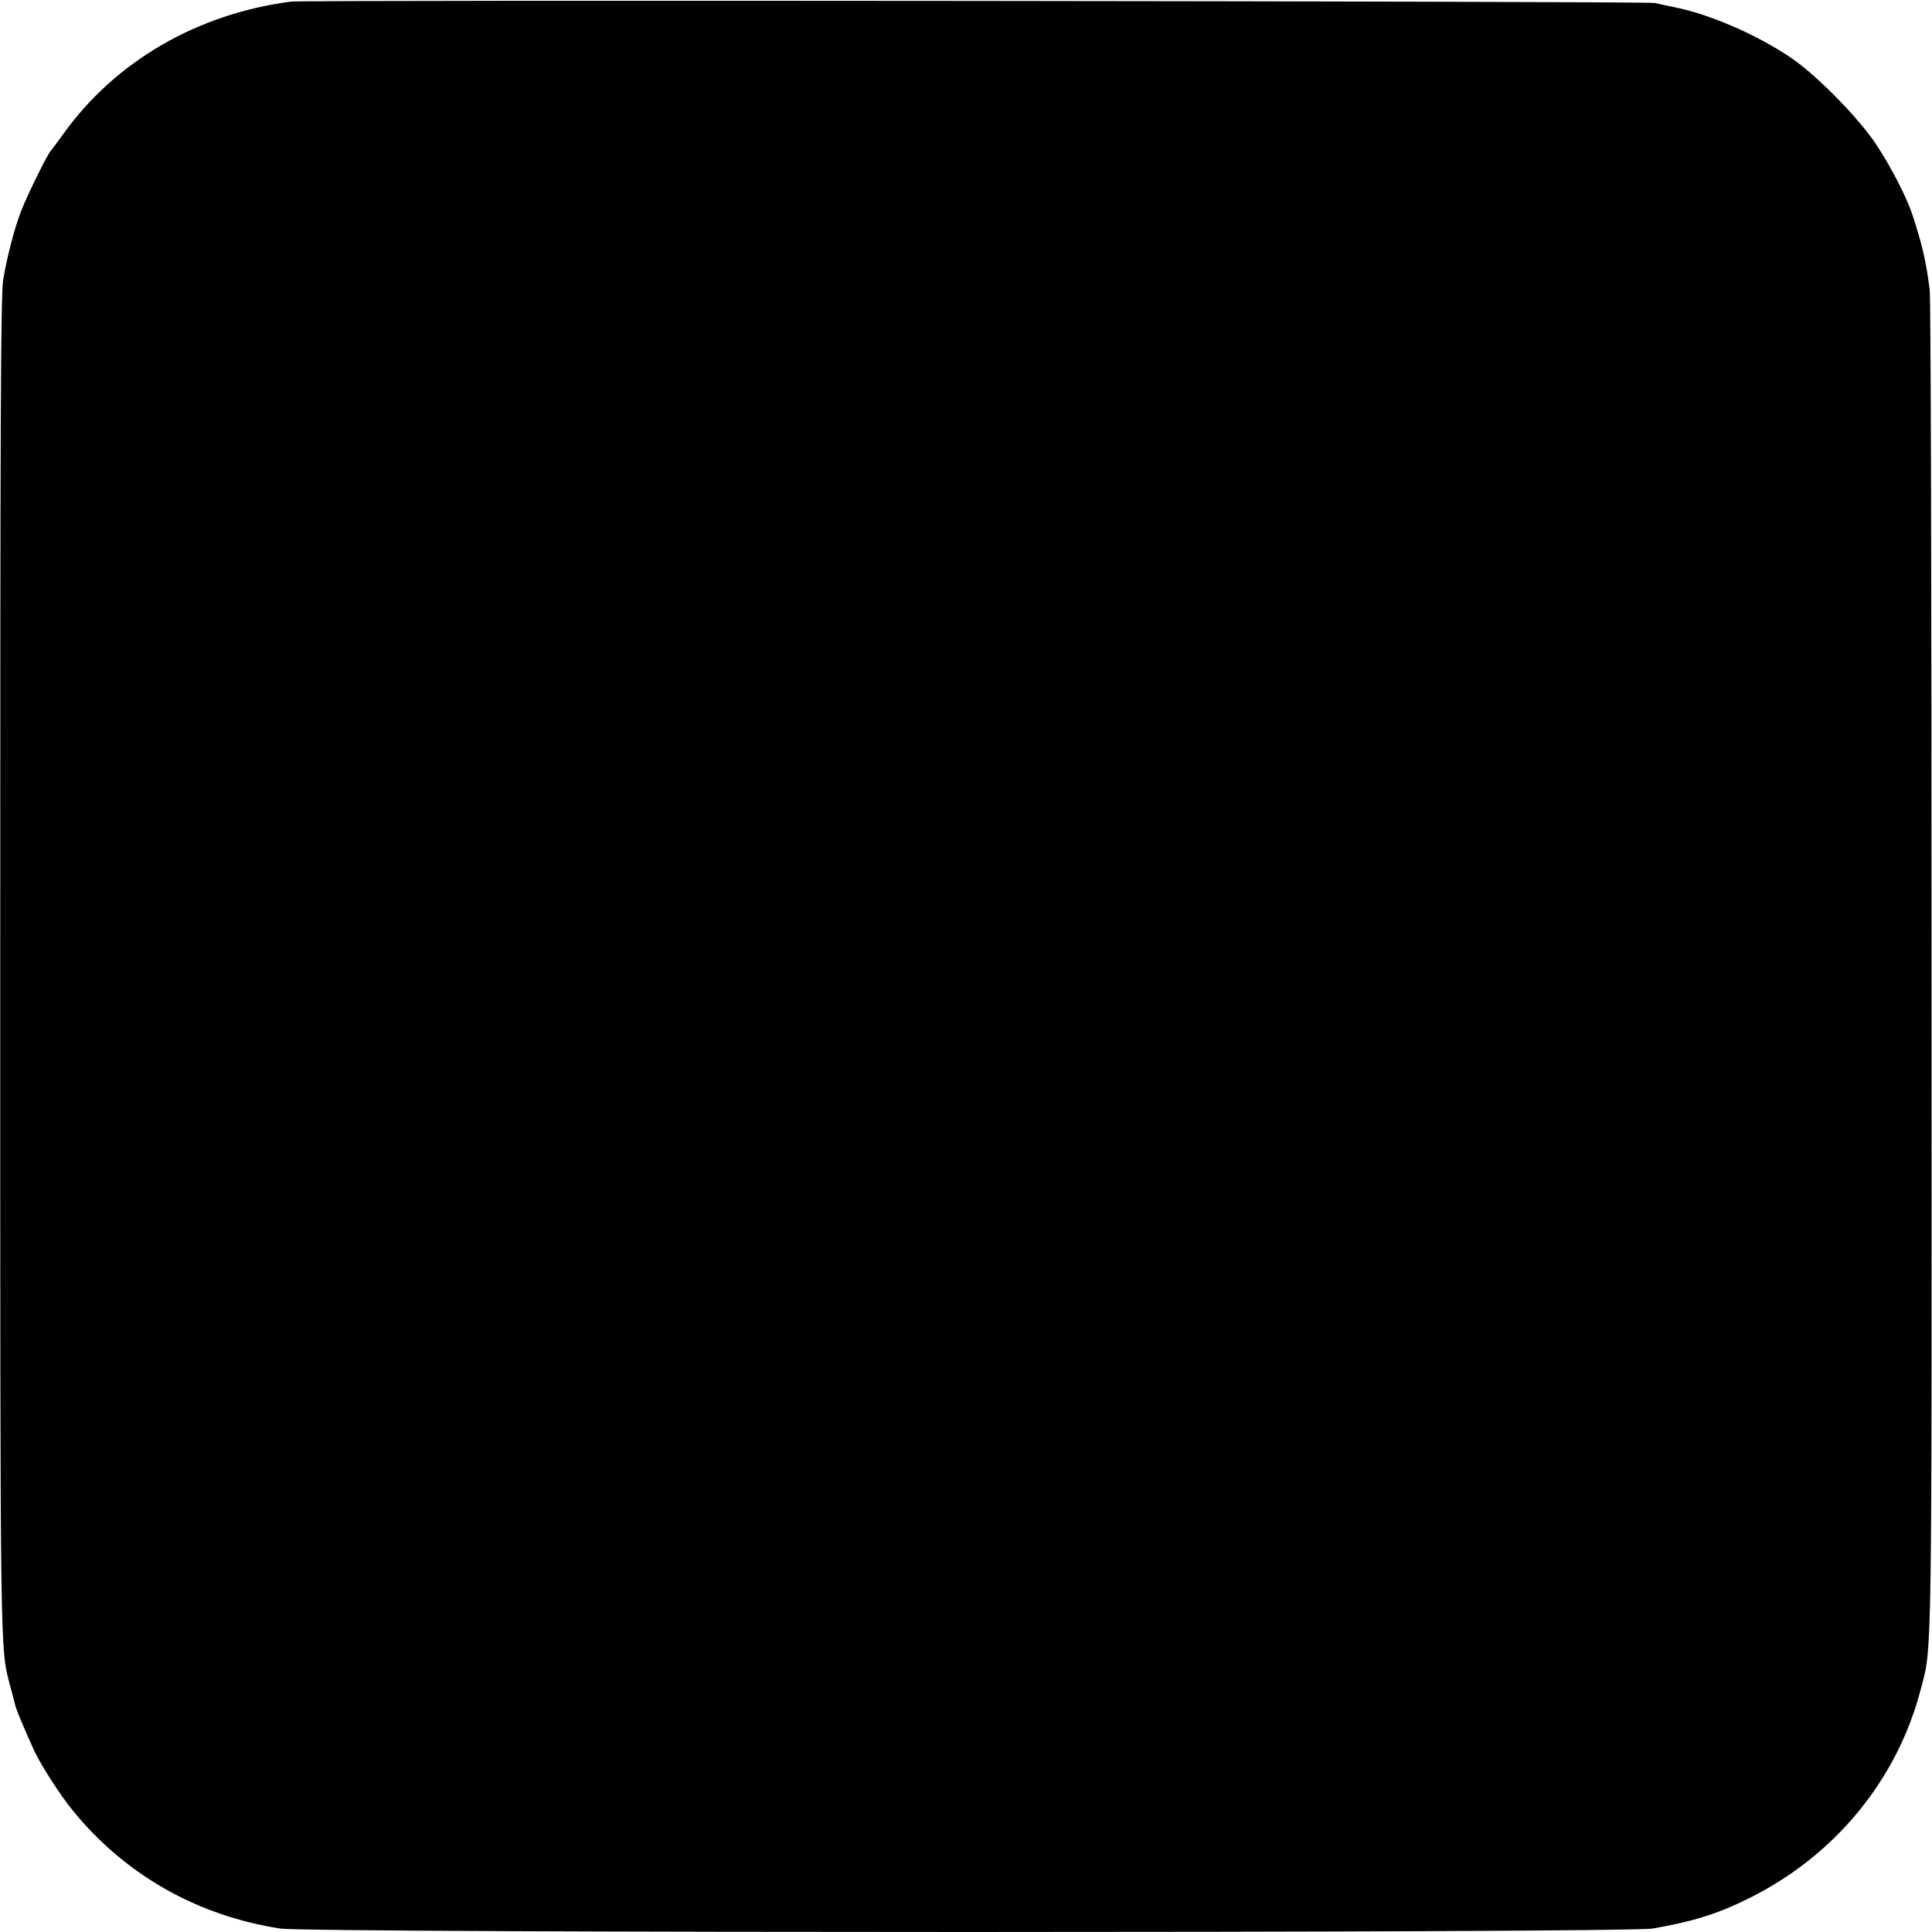
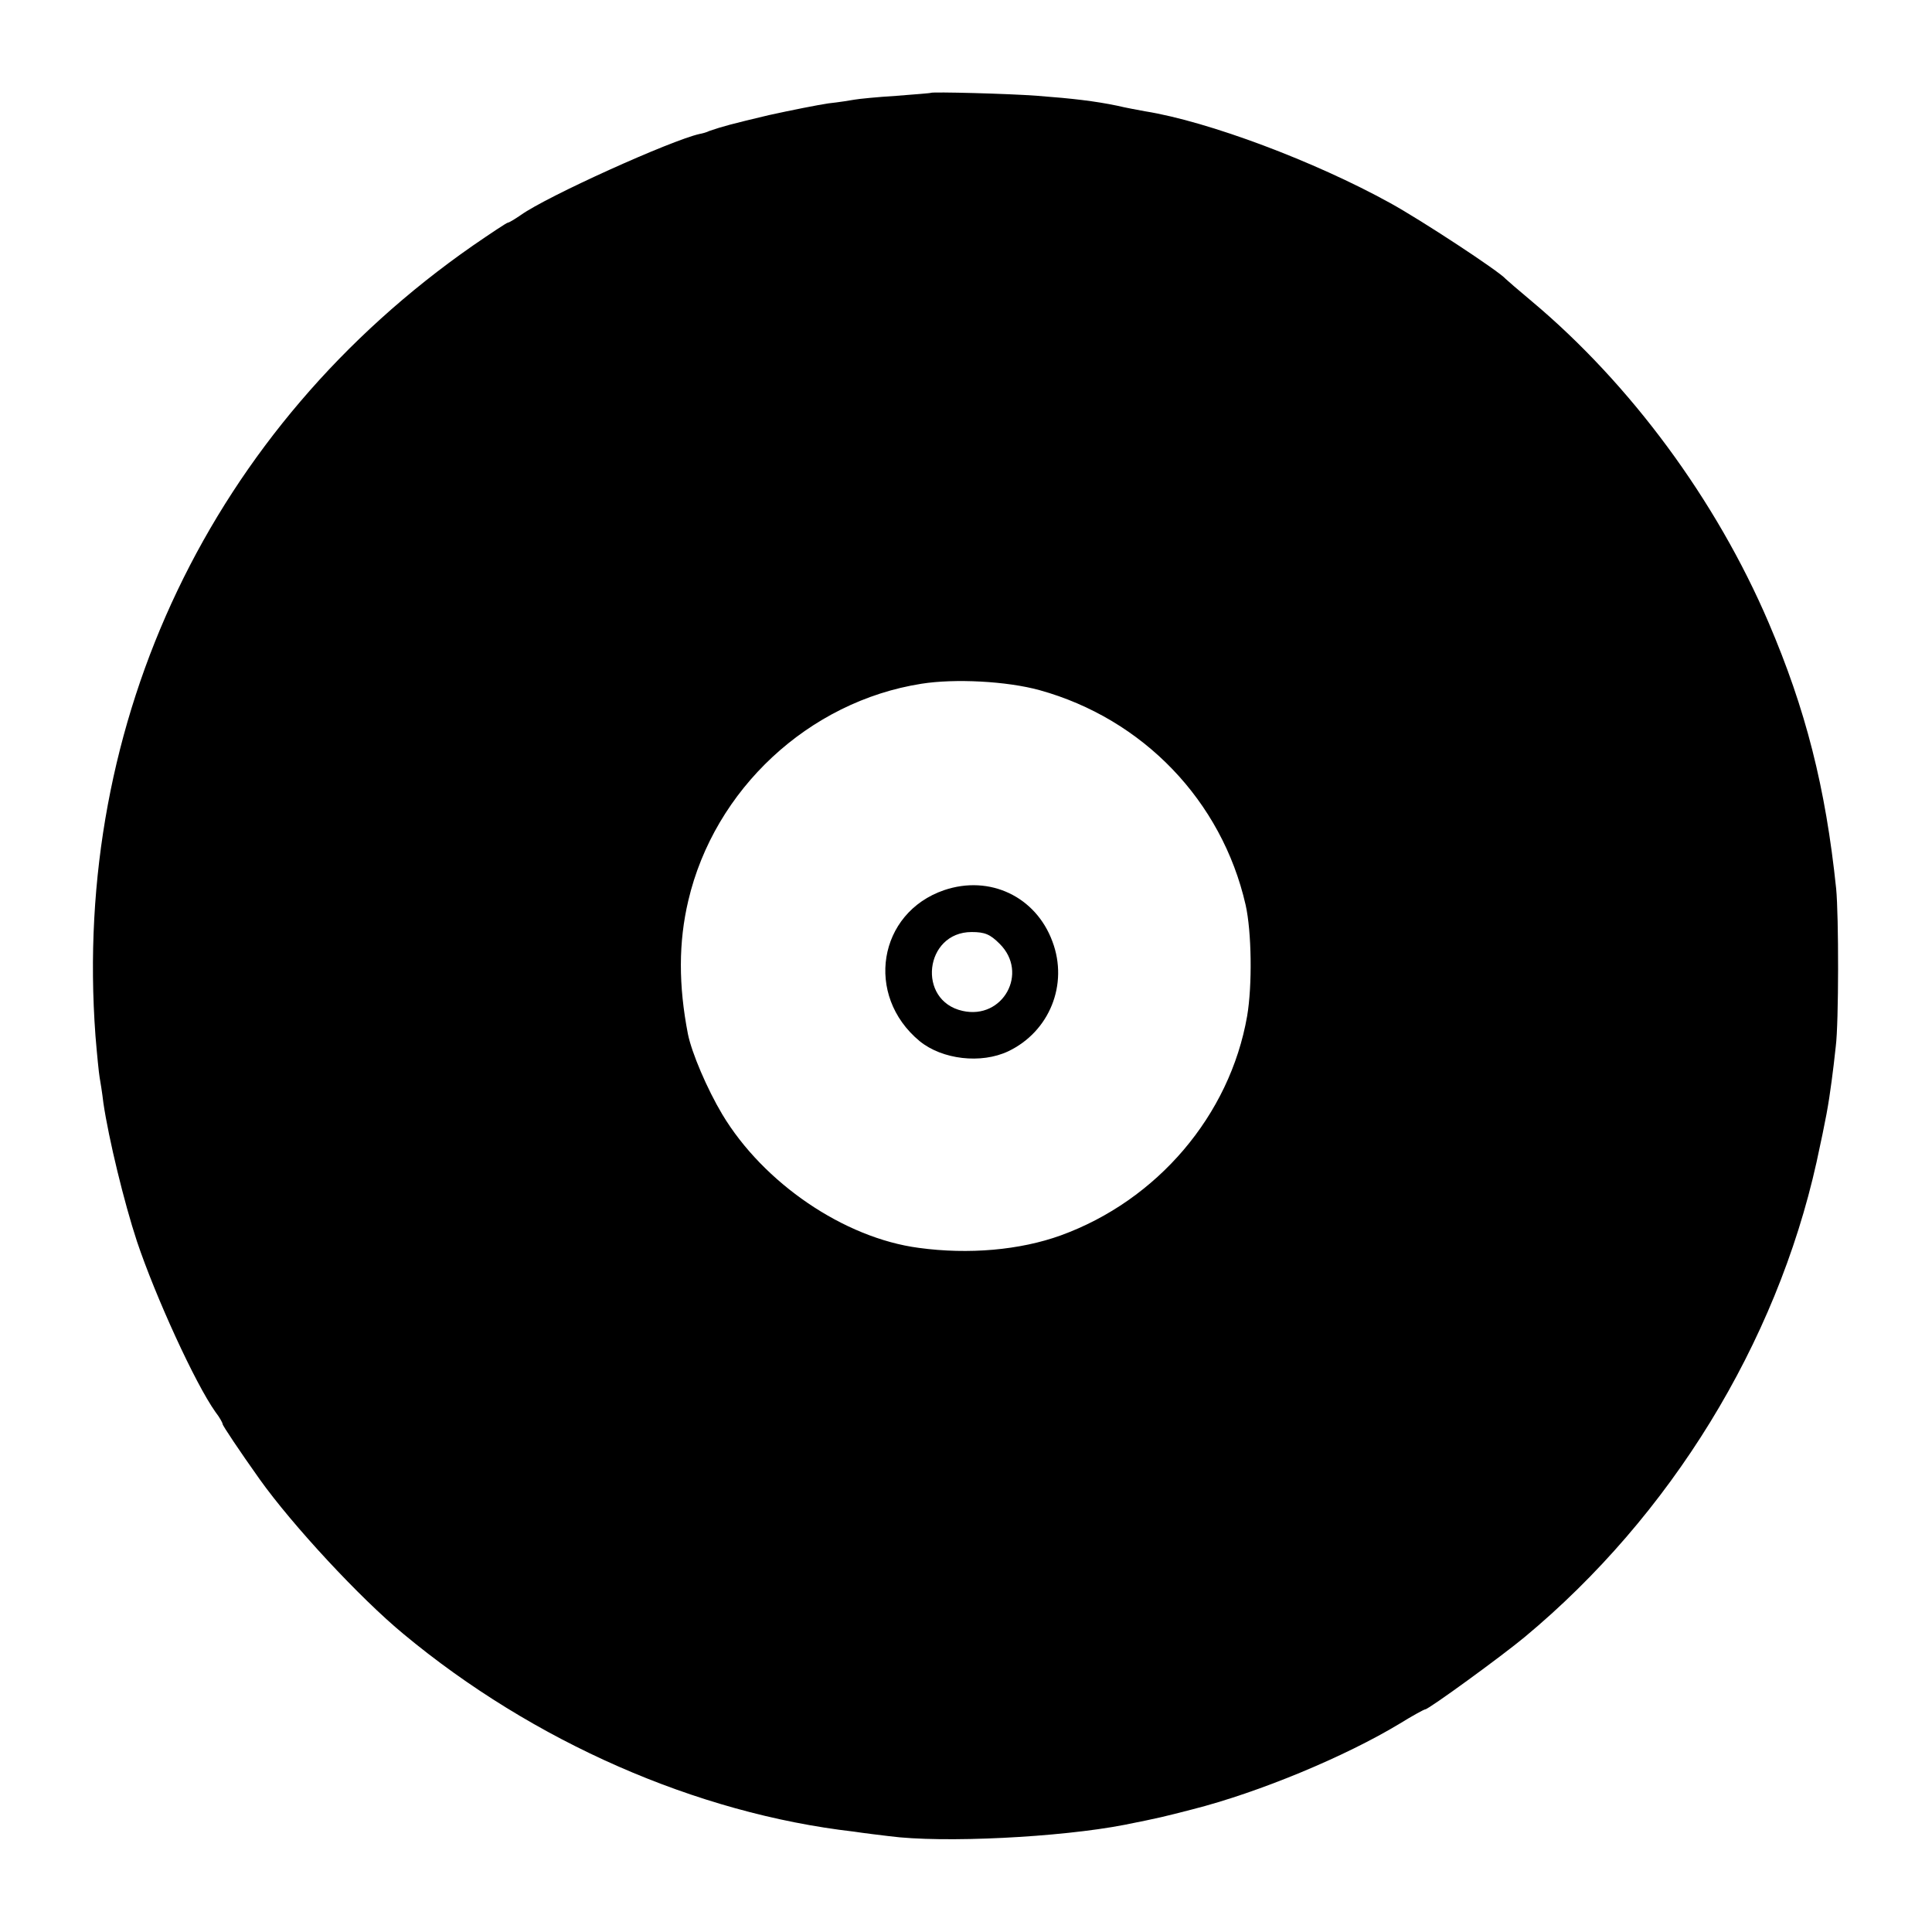
- <svg xmlns="http://www.w3.org/2000/svg" version="1.0" width="840pt" height="840pt" viewBox="0 0 840 840" preserveAspectRatio="xMidYMid meet">
-   <g transform="translate(0,840) scale(0.1,-0.1)" fill="#000000" stroke="none">
-     <path d="M1265 8393 c-407 -53 -762 -259 -988 -573 -26 -36 -52 -71 -58 -78 -16 -19 -105 -200 -128 -262 -28 -72 -60 -195 -77 -295 -11 -66 -13 -598 -13 -2985 0 -3074 -1 -2959 44 -3133 9 -34 18 -66 19 -72 3 -20 37 -102 84 -205 28 -61 112 -193 167 -260 227 -280 541 -459 904 -515 129 -20 5848 -20 5966 0 174 30 284 64 420 132 373 185 644 515 746 908 50 190 48 60 47 3135 0 1587 -3 2914 -8 2950 -16 126 -32 194 -76 329 -25 74 -91 204 -156 302 -74 113 -258 301 -370 377 -147 100 -353 190 -509 221 -30 6 -67 14 -84 18 -30 8 -5873 14 -5930 6z" />
+ <svg xmlns="http://www.w3.org/2000/svg" version="1.0" width="512pt" height="512pt" viewBox="0 0 512 512" preserveAspectRatio="xMidYMid meet">
+   <g transform="translate(0,512) scale(0.1,-0.1)" fill="#000000" stroke="none">
+     <path d="M2467 4874 c-1 -1 -42 -4 -92 -8 -49 -3 -99 -8 -110 -10 -11 -2 -42 -7 -70 -10 -27 -4 -98 -18 -157 -31 -101 -24 -123 -30 -158 -42 -8 -4 -20 -7 -26 -8 -76 -17 -404 -165 -474 -215 -16 -11 -31 -20 -34 -20 -3 0 -45 -28 -93 -61 -692 -482 -1062 -1257 -1000 -2094 4 -49 9 -99 11 -110 2 -11 7 -42 10 -68 14 -95 55 -264 89 -367 49 -146 154 -376 208 -452 11 -14 19 -29 19 -32 0 -4 44 -70 98 -146 87 -122 266 -315 381 -410 344 -286 777 -476 1194 -524 26 -4 68 -9 93 -12 143 -19 454 -3 624 30 95 19 102 21 180 41 177 45 405 140 549 227 34 21 65 38 68 38 9 0 204 142 264 192 386 321 666 777 773 1258 26 120 31 148 40 215 3 22 8 63 11 92 8 62 8 347 1 418 -28 269 -81 476 -179 705 -139 325 -366 632 -627 851 -36 30 -67 57 -70 60 -17 20 -224 156 -306 201 -199 110 -481 216 -649 243 -16 3 -50 9 -75 15 -58 12 -117 19 -210 26 -77 6 -279 11 -283 8z m288 -1583 c274 -76 483 -293 546 -569 16 -71 18 -213 4 -295 -46 -263 -238 -488 -494 -581 -108 -39 -244 -51 -376 -33 -198 26 -412 172 -521 354 -40 67 -81 163 -91 213 -25 129 -25 243 1 353 69 295 319 528 618 575 88 14 226 7 313 -17z" />
+     <path d="M2502 2761 c-175 -60 -211 -279 -65 -400 60 -49 163 -61 235 -27 109 52 160 177 117 291 -44 119 -166 177 -287 136z m147 -142 c78 -77 9 -202 -98 -178 -122 27 -101 209 24 209 35 0 49 -6 74 -31z" />
  </g>
</svg>
